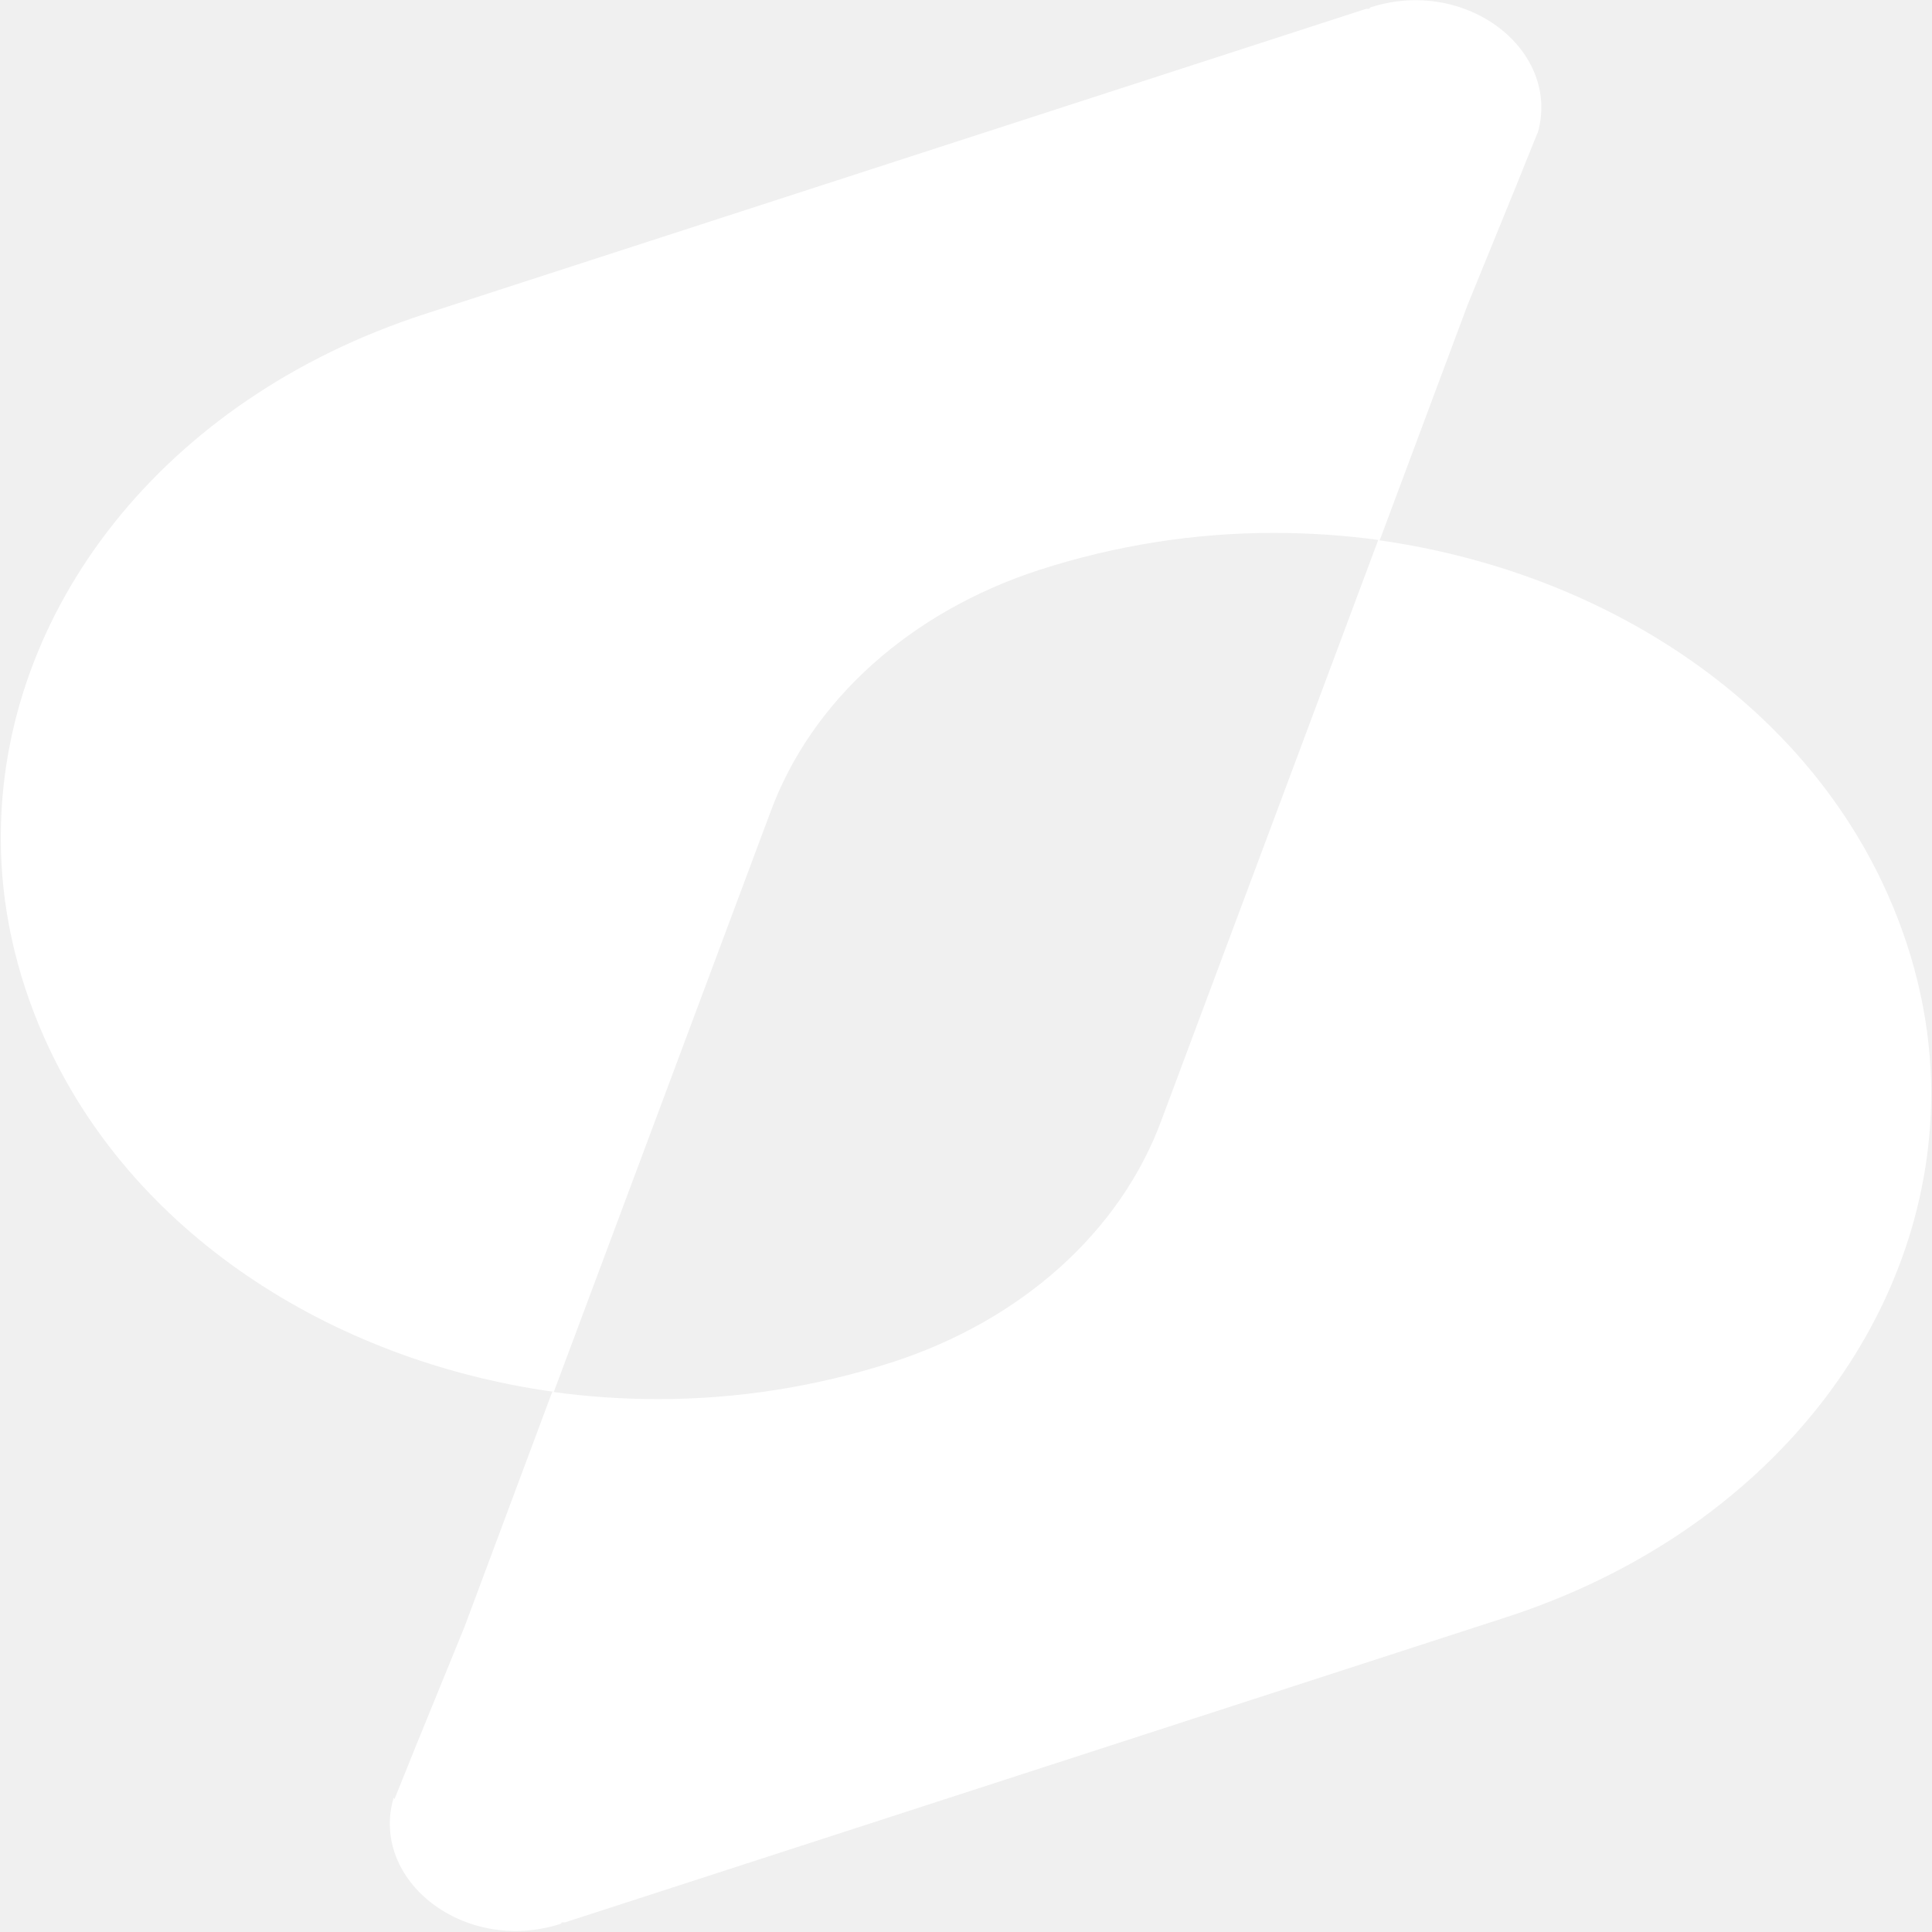
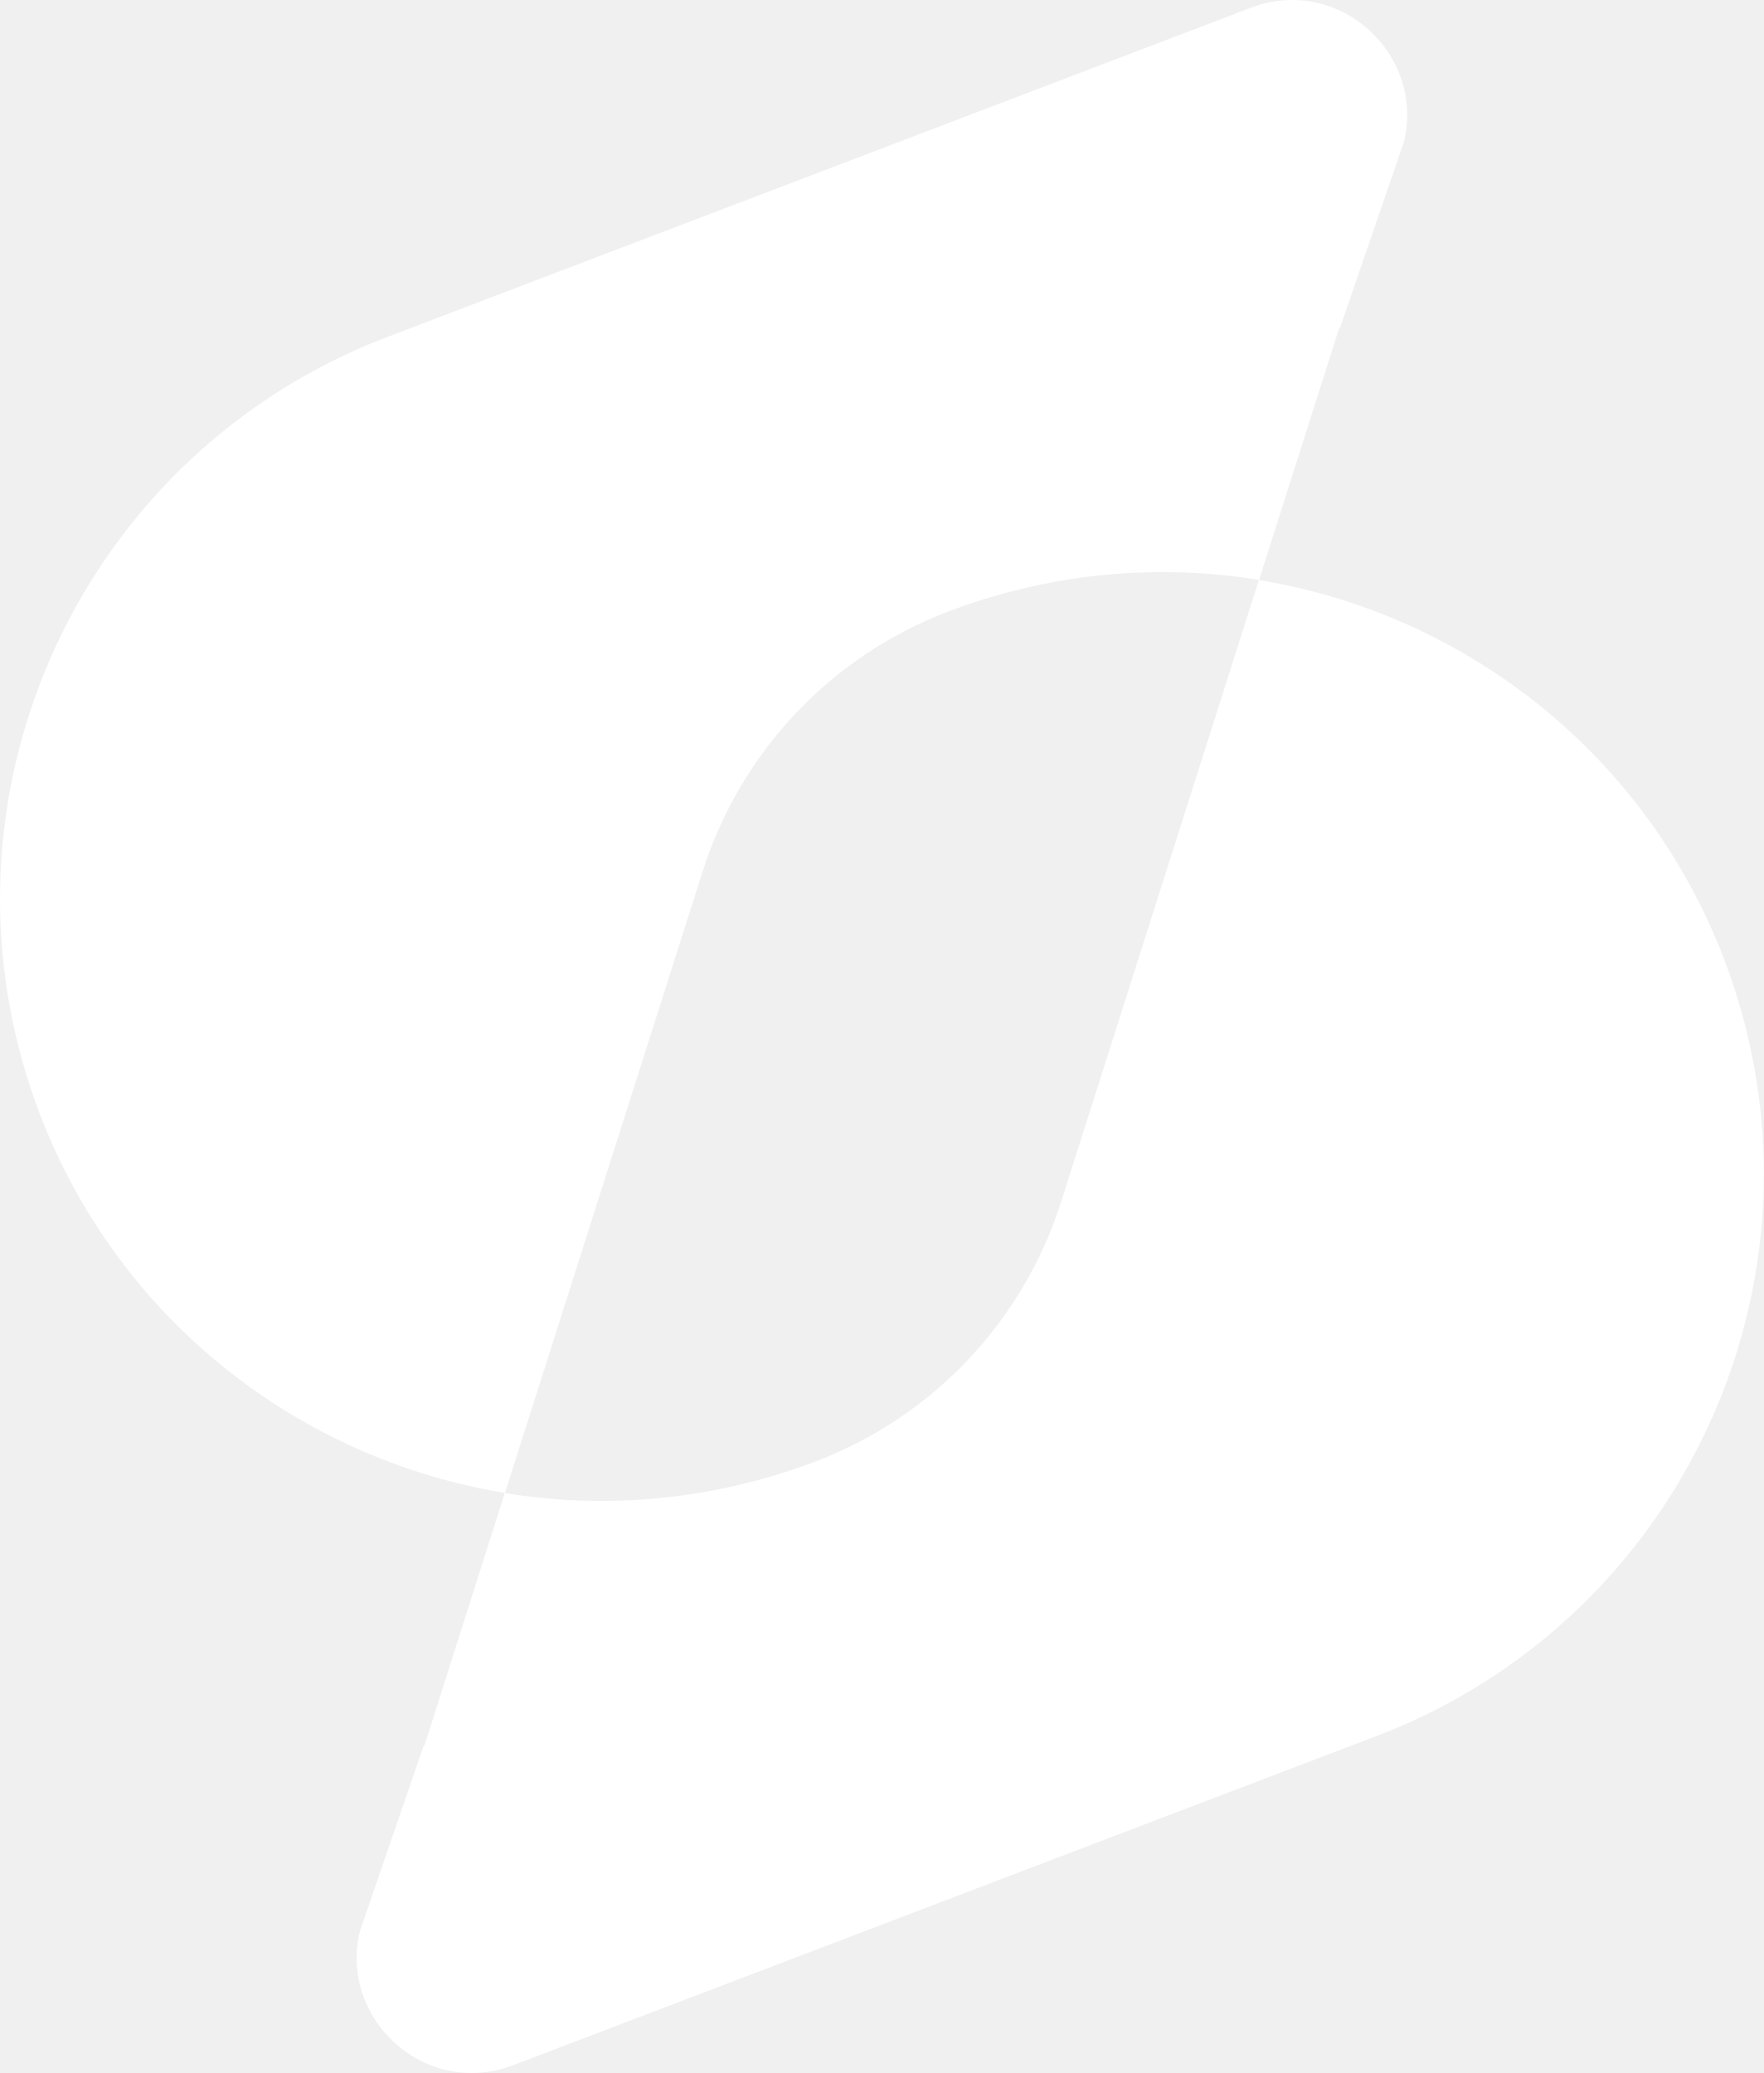
- <svg xmlns="http://www.w3.org/2000/svg" id="a" data-name="Layer 1" viewBox="0 0 24 24">
-   <g id="b" data-name="Layer 1-2">
+ <svg xmlns="http://www.w3.org/2000/svg" id="Layer_2" viewBox="0 0 1315.24 1546.03">
+   <defs>
+     <style>.cls-1{fill:#fff;}</style>
+   </defs>
+   <g id="Layer_1-2">
    <g>
-       <path fill="#fff" d="M19.1,1.65s0,0,0,0l-.27,.67-.6,1.47h0s-1.09,2.92-1.09,2.92c-.43-.06-.87-.09-1.32-.09-.97,0-1.95,.15-2.91,.46-1.6,.52-2.83,1.62-3.34,3.01l-2.69,7.2c-2.79-.39-5.26-1.99-6.33-4.4-.36-.81-.54-1.65-.54-2.47C0,7.6,2.01,4.96,5.28,3.9L16.97,.11h.04s.01-.02,.02-.02c1.19-.38,2.37,.54,2.07,1.57h0Z" />
-       <path fill="#fff" d="M4.9,22.35s0,0,0,0l.27-.67,.6-1.47h0s1.09-2.92,1.09-2.92c.43,.06,.87,.09,1.32,.09,.97,0,1.95-.15,2.91-.46,1.6-.52,2.83-1.62,3.34-3.01l2.69-7.2c2.79,.39,5.26,1.99,6.33,4.4,.36,.81,.54,1.65,.54,2.47,0,2.81-2.01,5.45-5.28,6.51l-11.69,3.79h-.04s-.01,.02-.02,.02c-1.19,.38-2.37-.54-2.07-1.57h0Z" />
+       <path class="cls-1" d="m1046.7,106.38c0,.13-.13.26-.13.26l-14.81,43.14-32.61,94.85-.39-.52-59.9,188.39c-23.77-3.9-47.94-5.85-72.24-5.85-53.01,0-106.93,9.48-159.42,29.36-87.44,33.26-154.88,104.59-183.2,193.72l-147.47,463.71c-152.66-25.08-288.18-128.5-347.17-283.5C9.48,777.45,0,723.54,0,670.52c0-180.86,110.18-351.32,289.35-419.41L929.89,6.86l2.34-.91c.39-.13.78-.26,1.17-.39,65.22-24.29,129.67,35.08,113.3,100.83Z" />
+       <path class="cls-1" d="m268.55,1439.64c0-.13.13-.26.13-.26l14.81-43.14,32.61-94.85.39.52,59.9-188.39c23.77,3.9,47.94,5.85,72.24,5.85,53.01,0,106.93-9.48,159.42-29.36,87.44-33.26,154.88-104.59,183.2-193.72l147.47-463.71c152.66,25.08,288.18,128.5,347.17,283.5,19.88,52.49,29.36,106.41,29.36,159.42,0,180.86-110.18,351.32-289.35,419.41l-640.54,244.26-2.34.91c-.39.13-.78.26-1.17.39-65.22,24.29-129.67-35.08-113.3-100.83Z" />
    </g>
  </g>
</svg>
